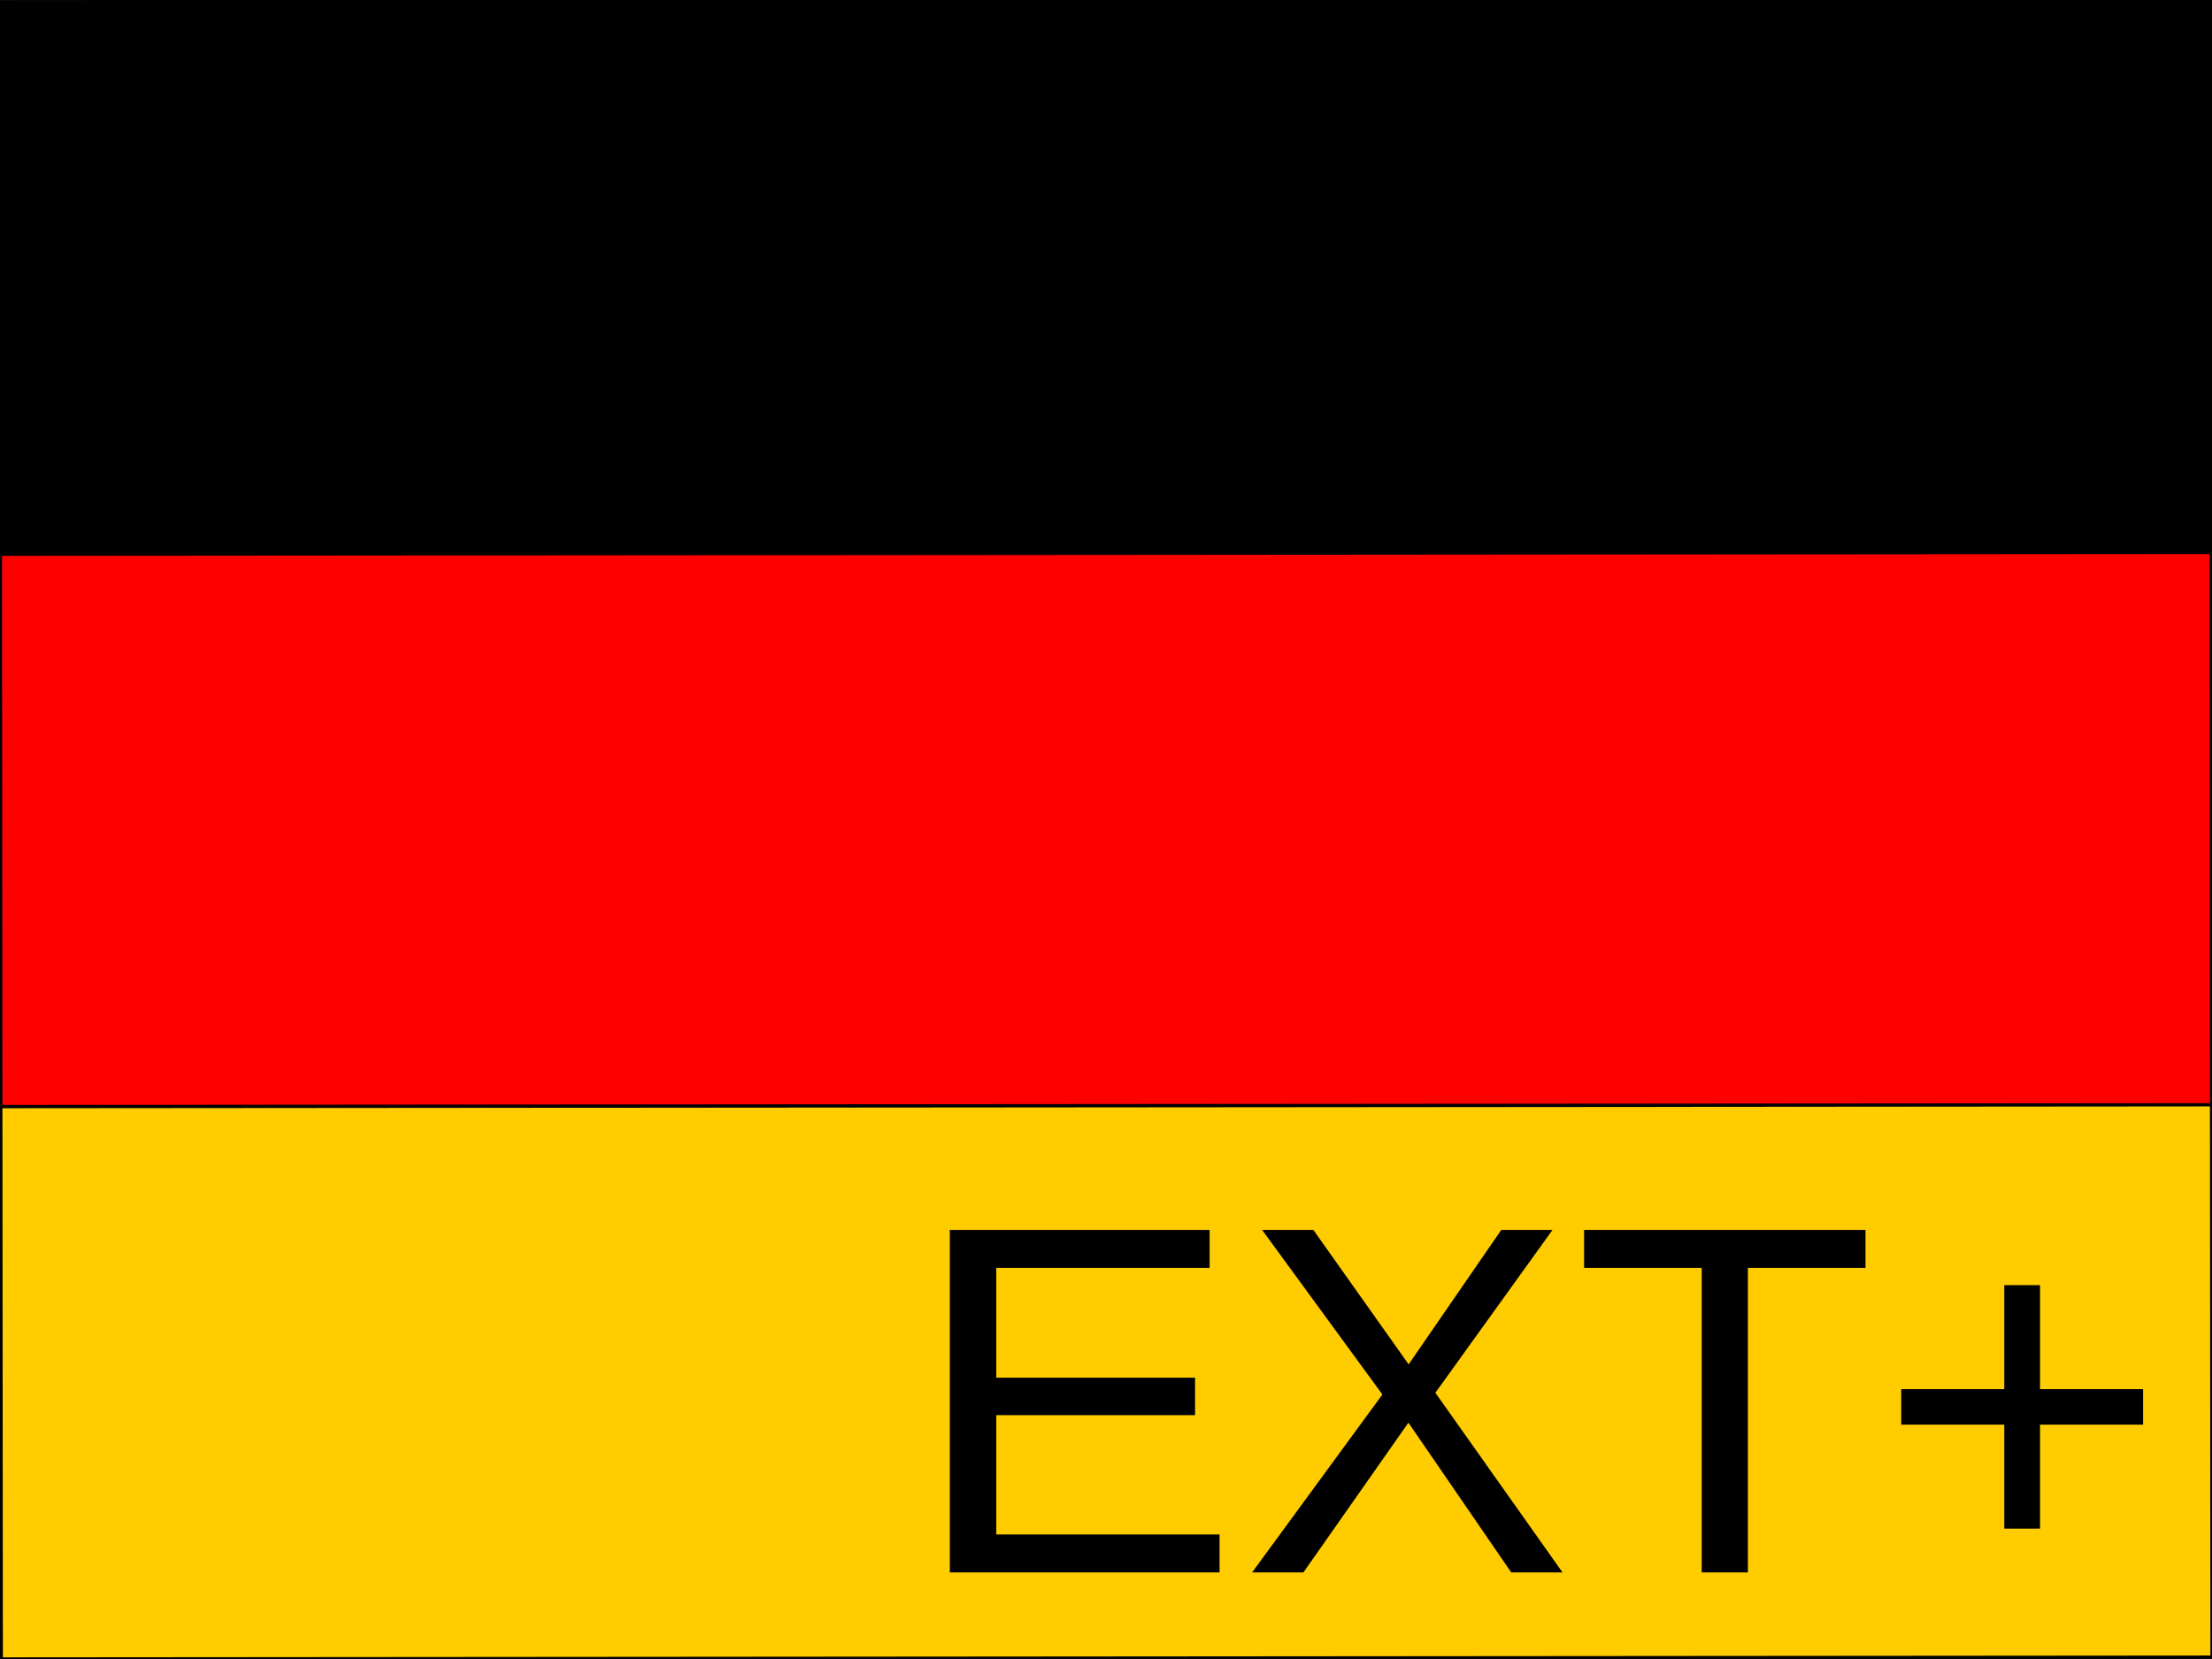
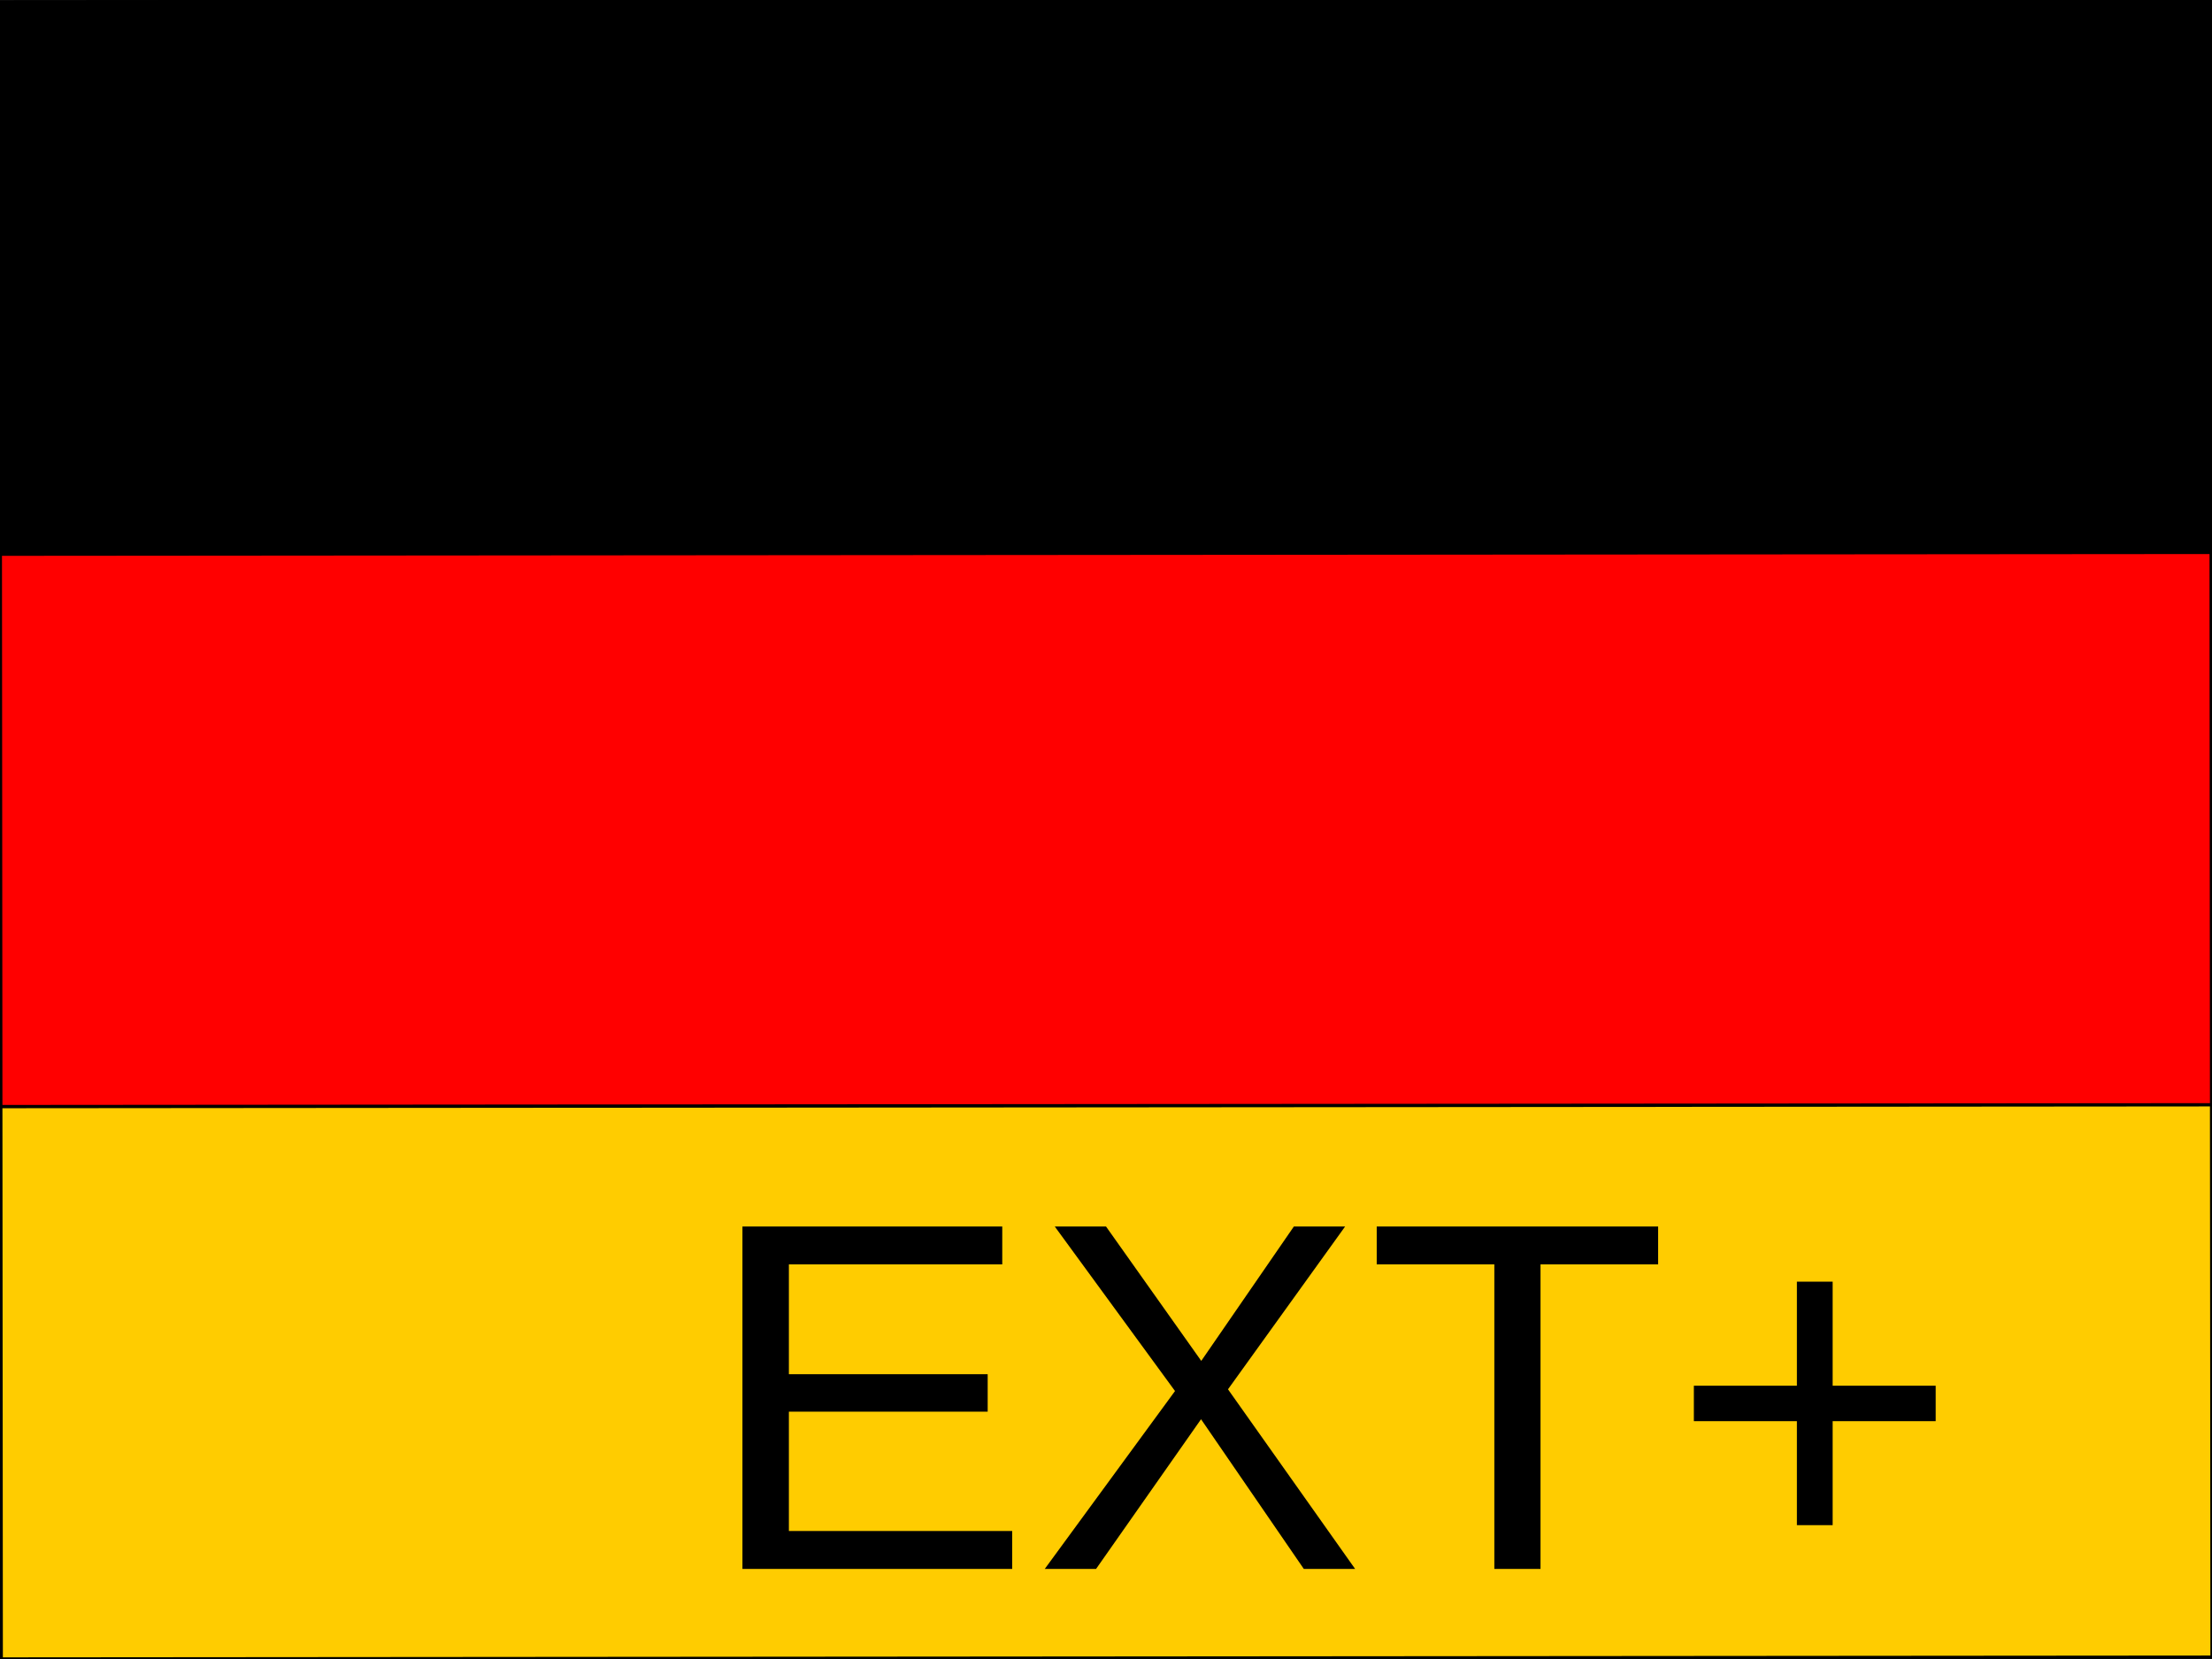
<svg xmlns="http://www.w3.org/2000/svg" width="100%" height="100%" viewBox="0 0 640 480" version="1.1" xml:space="preserve" style="fill-rule:evenodd;clip-rule:evenodd;stroke-miterlimit:1.414;">
  <g id="flag">
    <path id="rect171" d="M640.014,479.479L639.623,0L-0.033,0.521L0.358,480L640.014,479.479Z" style="fill:rgb(255,0,0);stroke:black;stroke-width:0.95px;" />
    <path id="rect403" d="M639.753,159.825L639.623,0L-0.033,0.521L0.098,160.346L639.753,159.825Z" style="stroke:black;stroke-width:0.95px;" />
    <path id="rect135" d="M640.014,479.474L639.883,319.65L0.228,320.171L0.358,479.995L640.014,479.474Z" style="fill:rgb(255,204,0);stroke:black;stroke-width:0.95px;" />
-     <g transform="matrix(1,0,0,1,-57,28)">
-       <text x="320px" y="426.938px" style="font-family:'ArialMT', 'Arial', sans-serif;font-size:144px;">EXT+</text>
+     <g transform="matrix(1,0,0,1,203,453.938)">
+       <text x="0px" y="0px" style="font-family:'ArialMT', 'Arial', sans-serif;font-size:144px;">EXT+</text>
    </g>
  </g>
</svg>
